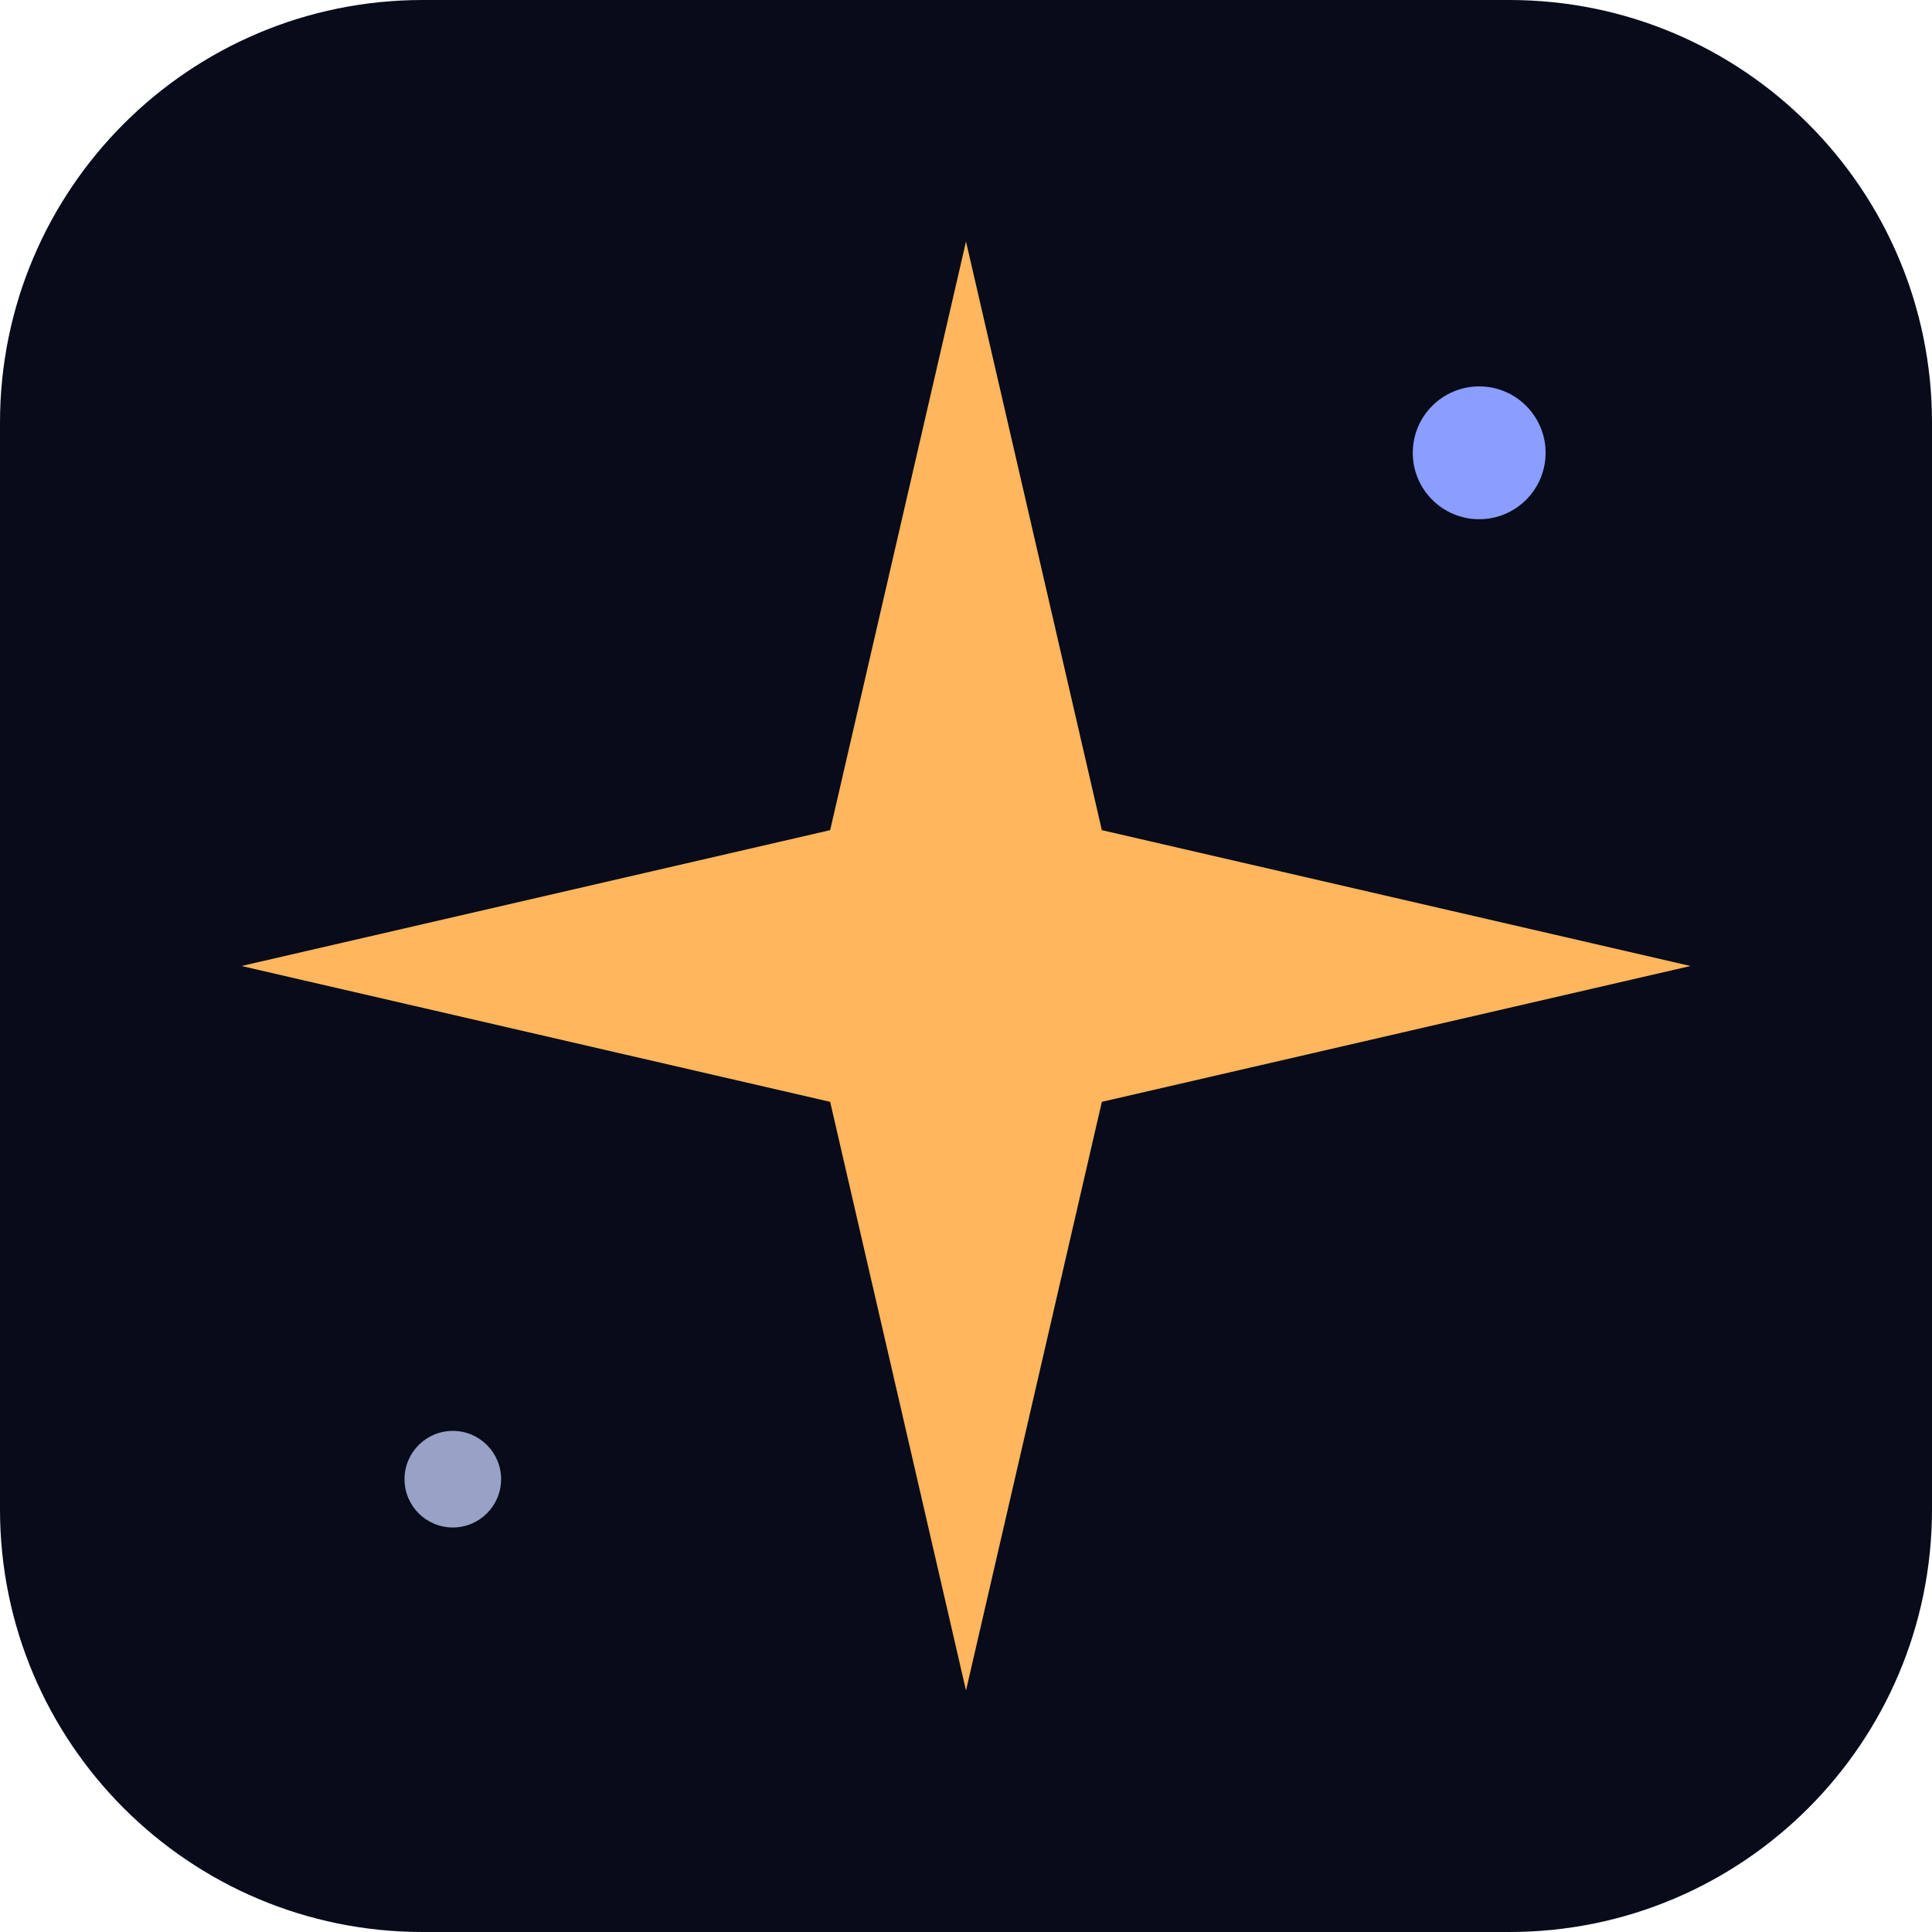
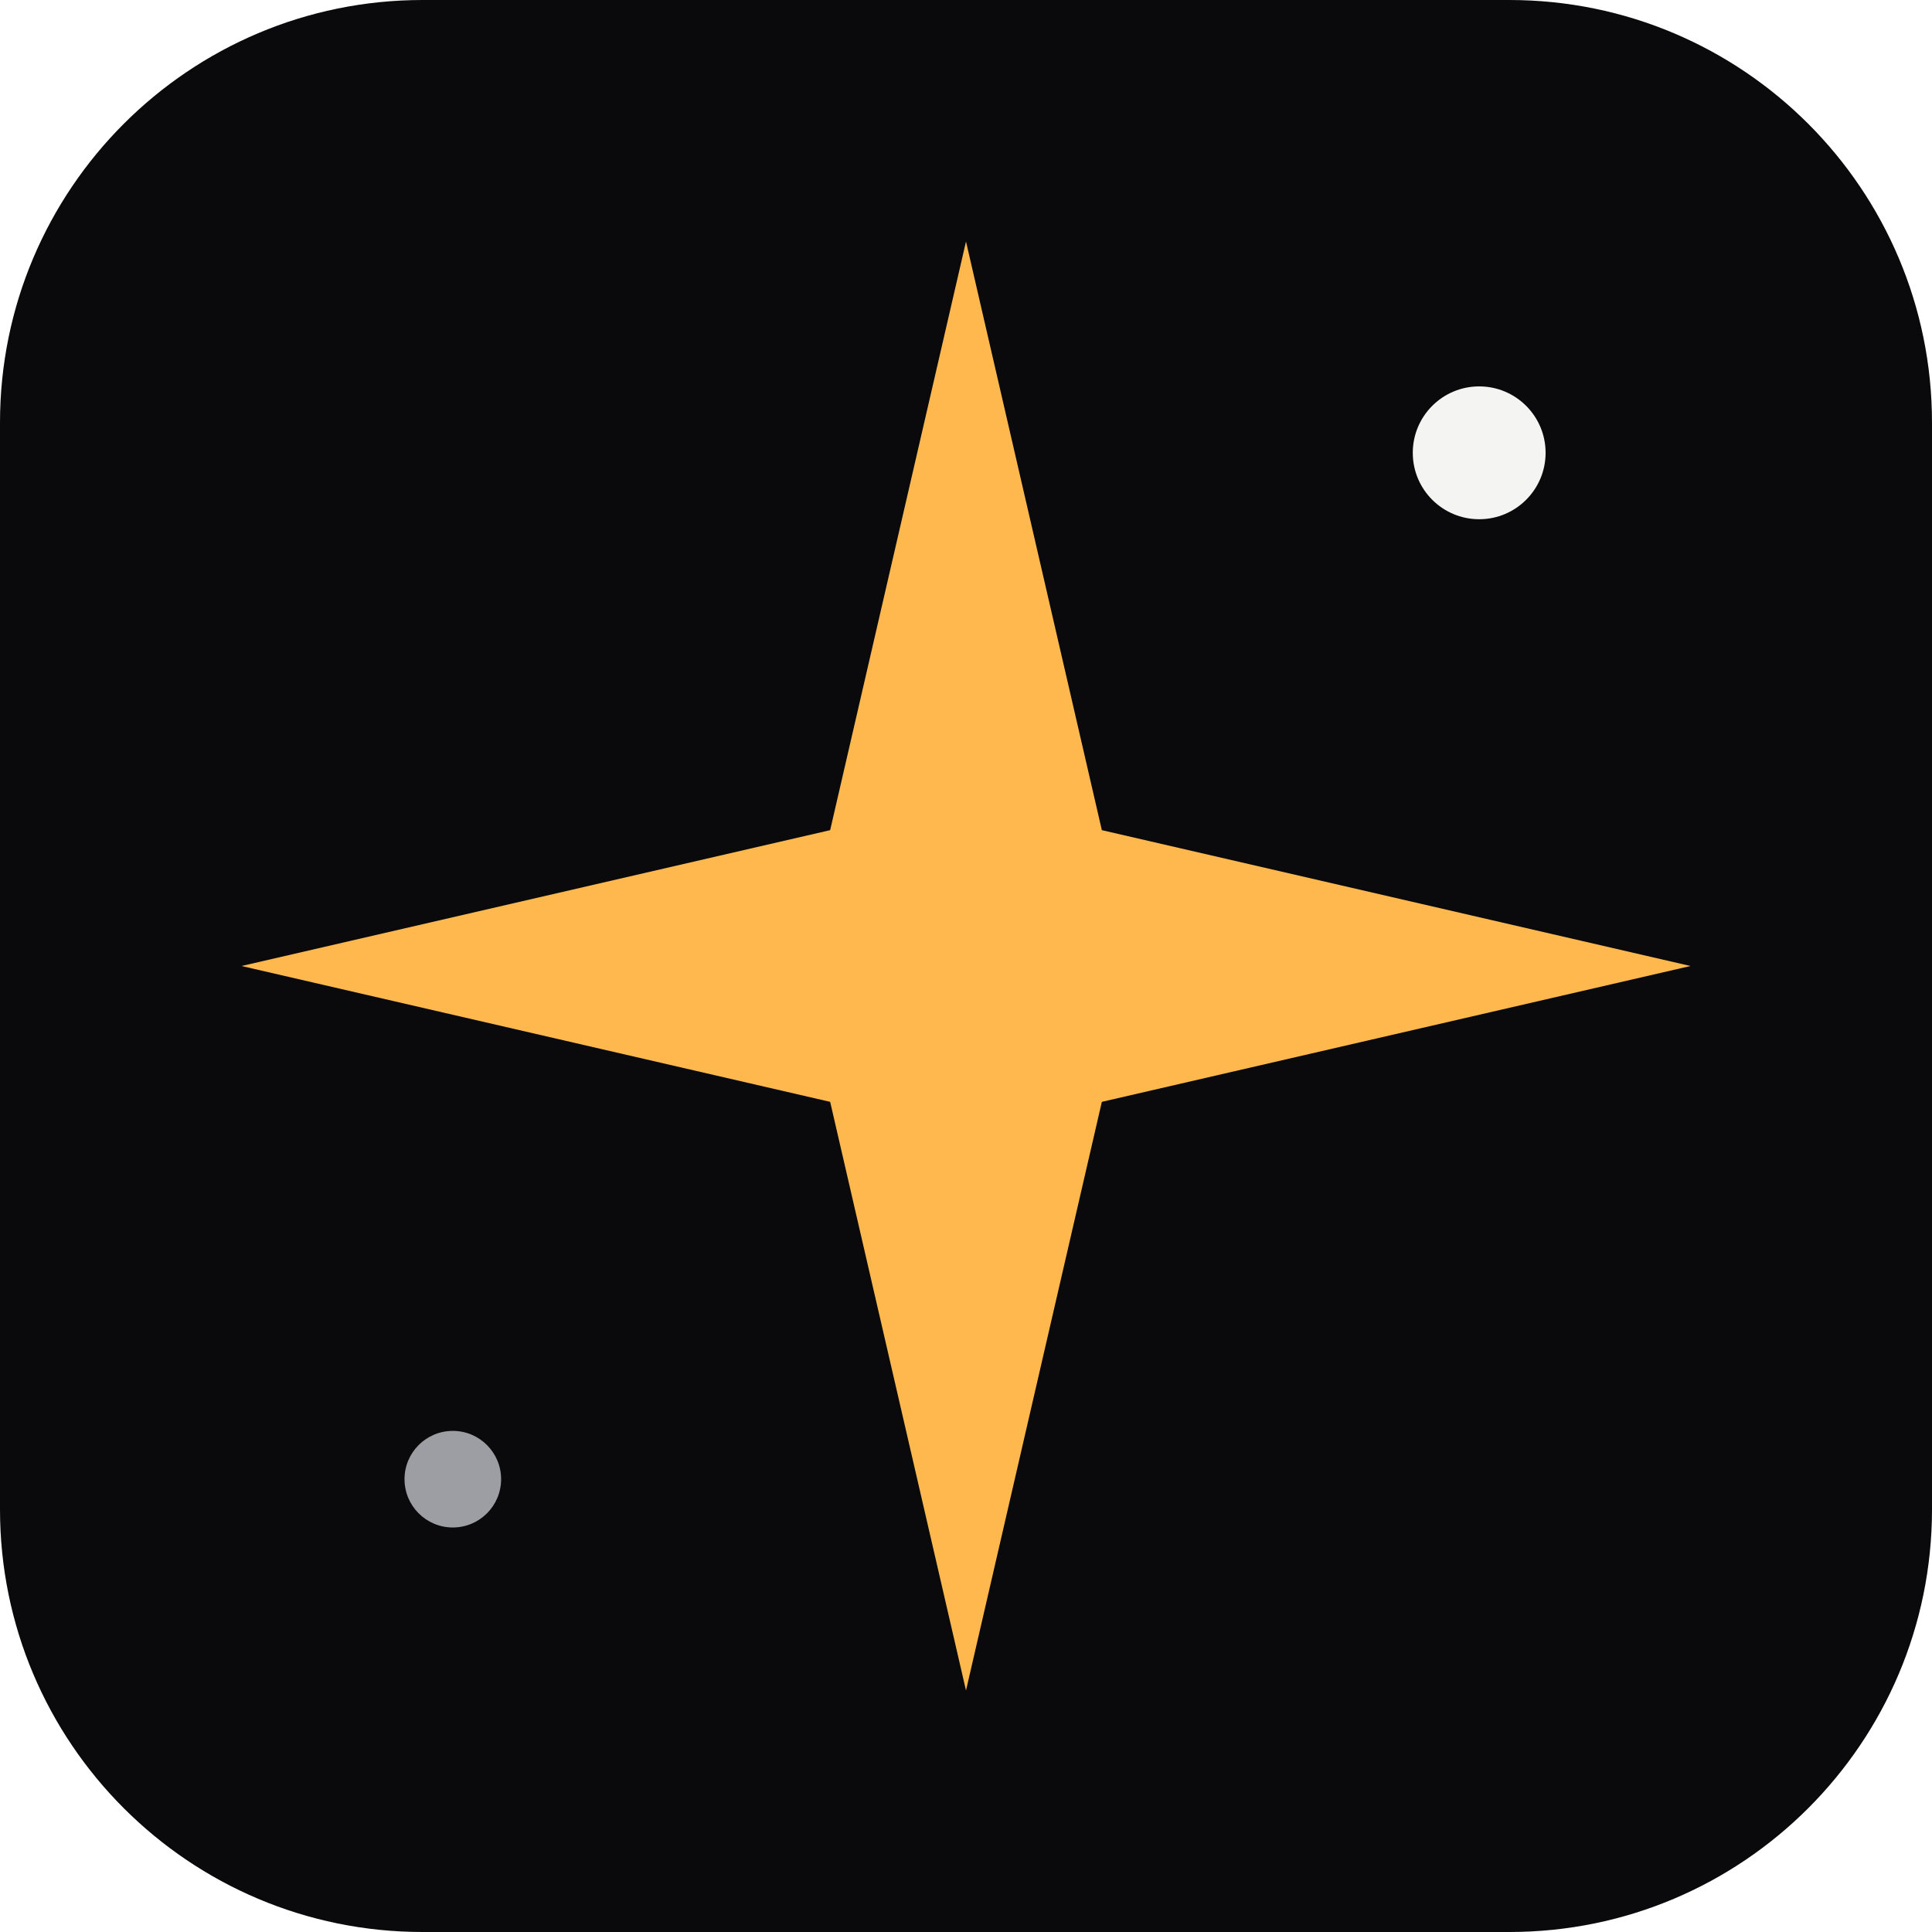
<svg xmlns="http://www.w3.org/2000/svg" viewBox="0 0 64 64">
-   <rect width="64" height="64" rx="14" fill="#070b1a" />
-   <path d="M32 8 L36.5 27.5 L56 32 L36.5 36.5 L32 56 L27.5 36.5 L8 32 L27.5 27.5 Z" fill="#ffb65c" />
-   <circle cx="49" cy="15" r="2.2" fill="#8b9dff" />
-   <circle cx="15" cy="49" r="1.6" fill="#98a1c6" />
+   <rect width="64" height="64" rx="14" fill="#0a0a0c" />
+   <path d="M32 8 L36.5 27.5 L56 32 L36.5 36.5 L32 56 L27.5 36.5 L8 32 L27.5 27.5 Z" fill="#ffb84d" />
+   <circle cx="49" cy="15" r="2.2" fill="#f4f4f2" />
+   <circle cx="15" cy="49" r="1.6" fill="#9d9da4" />
</svg>
